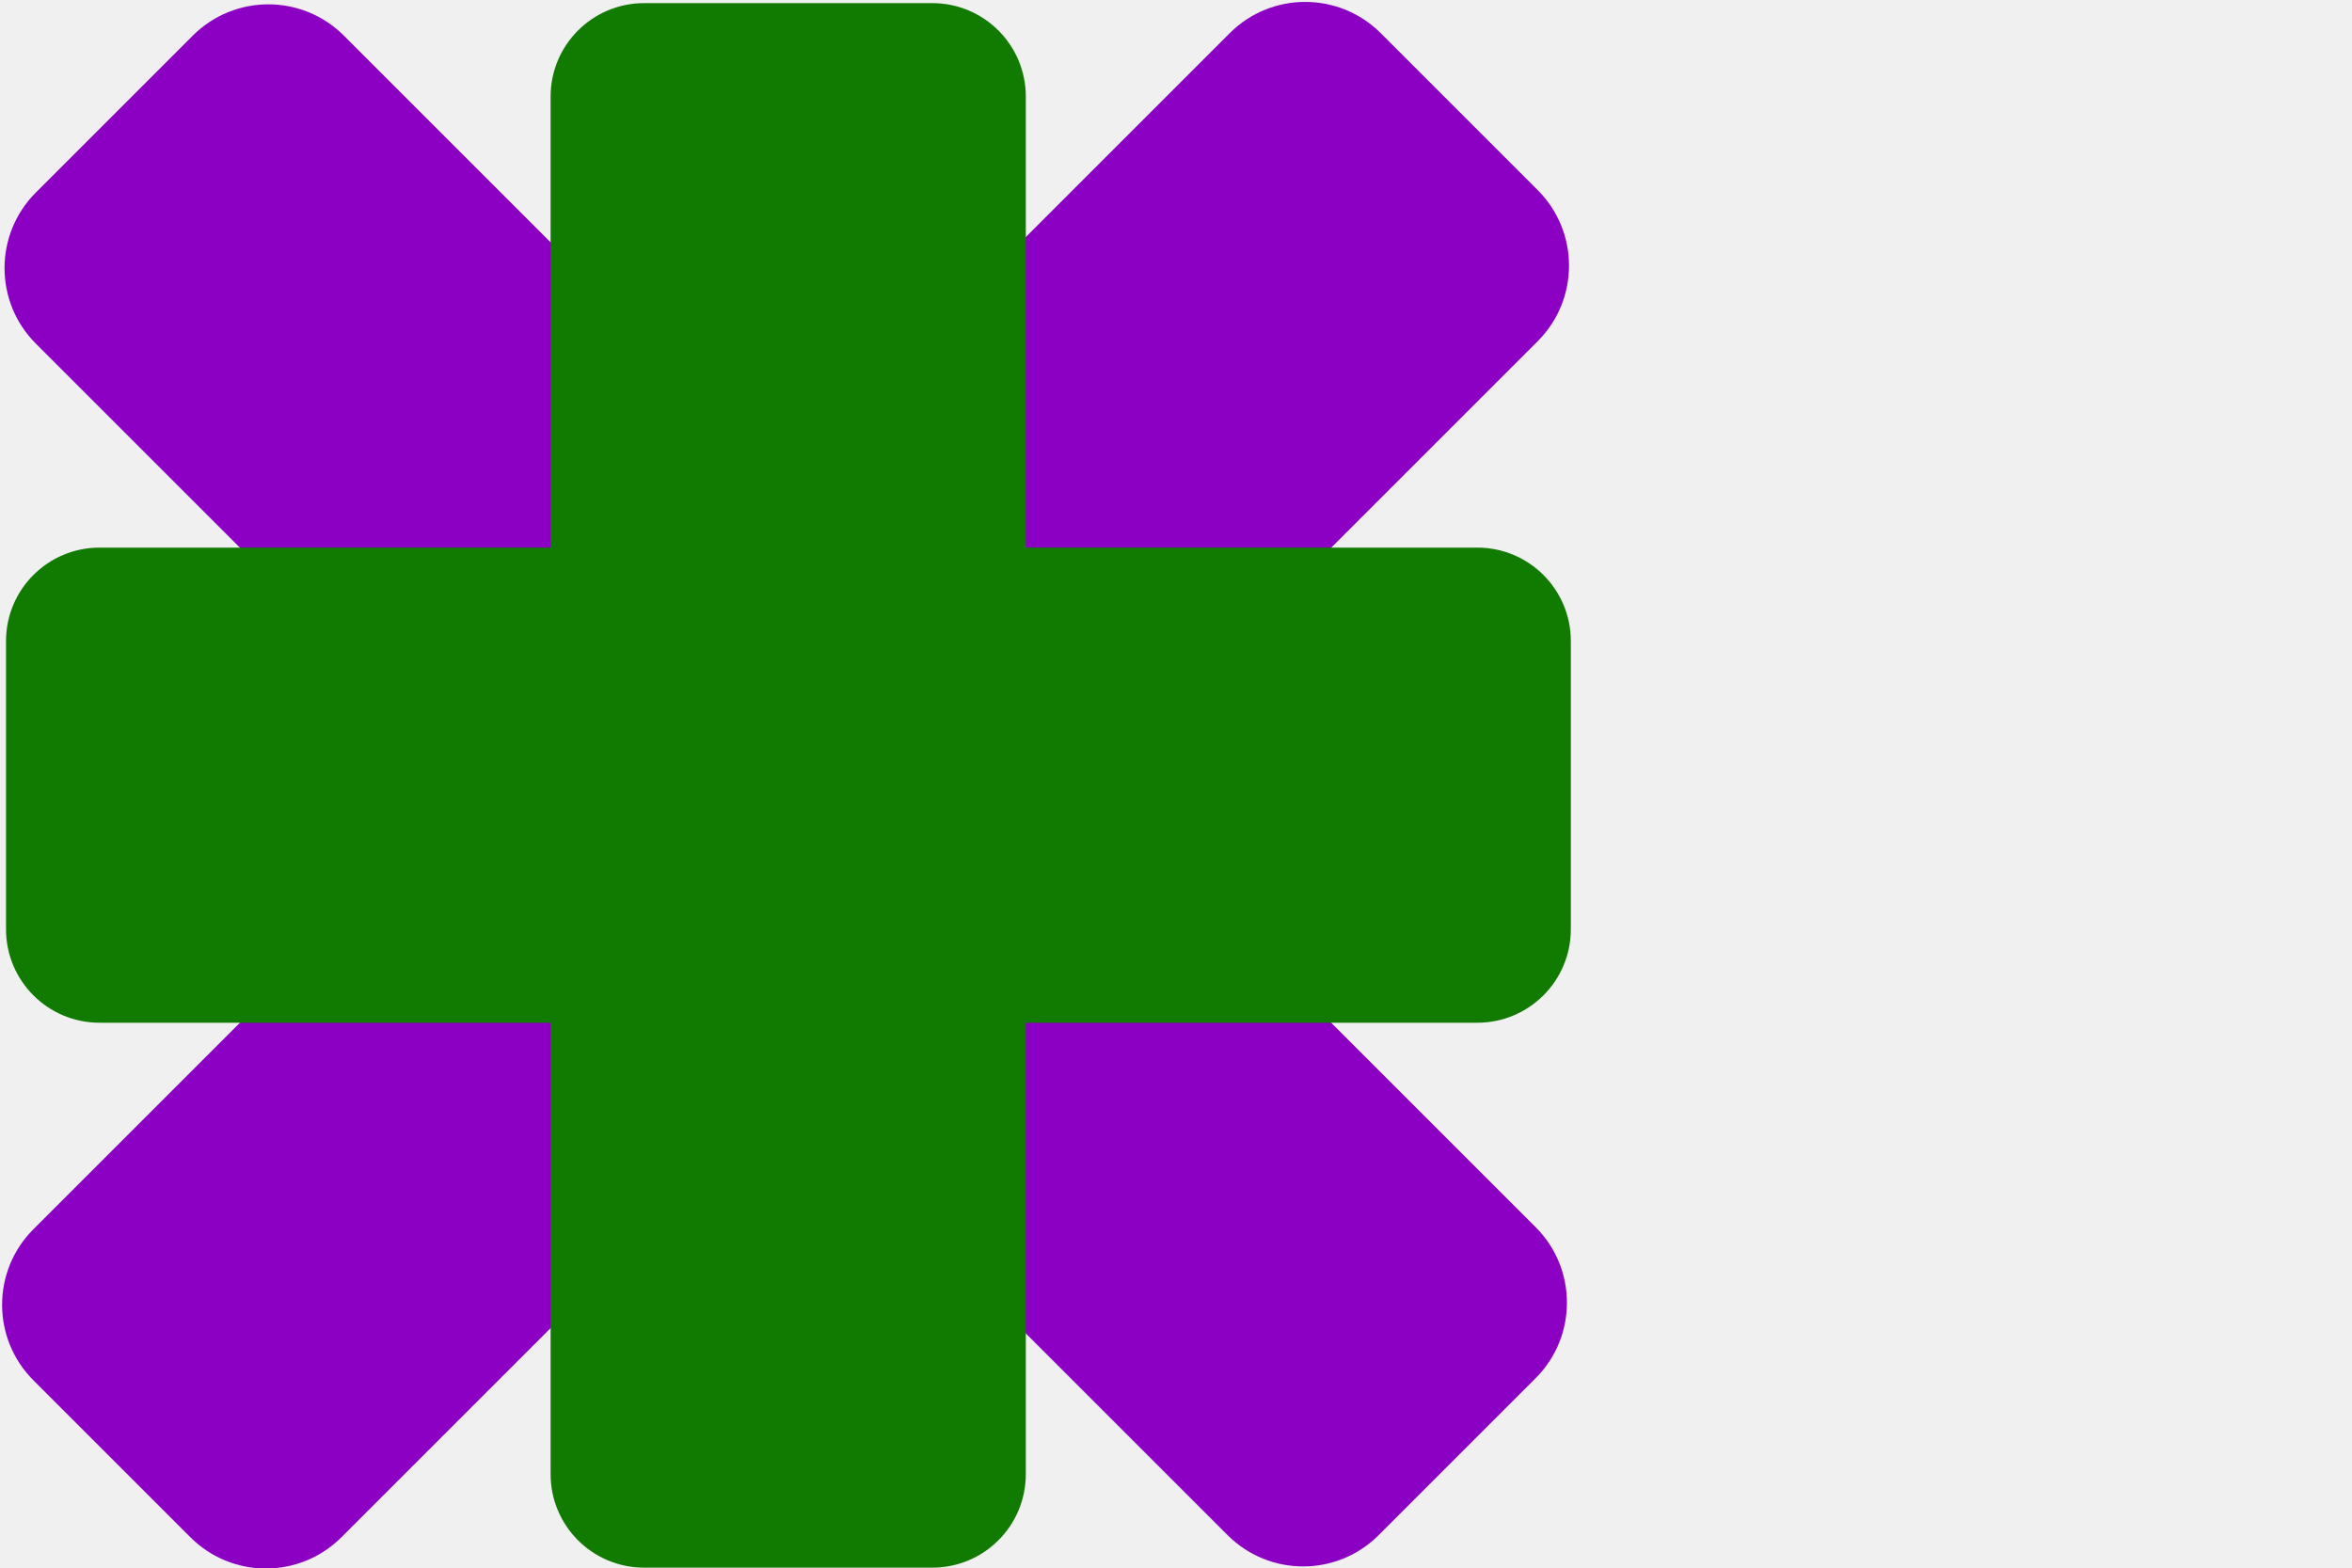
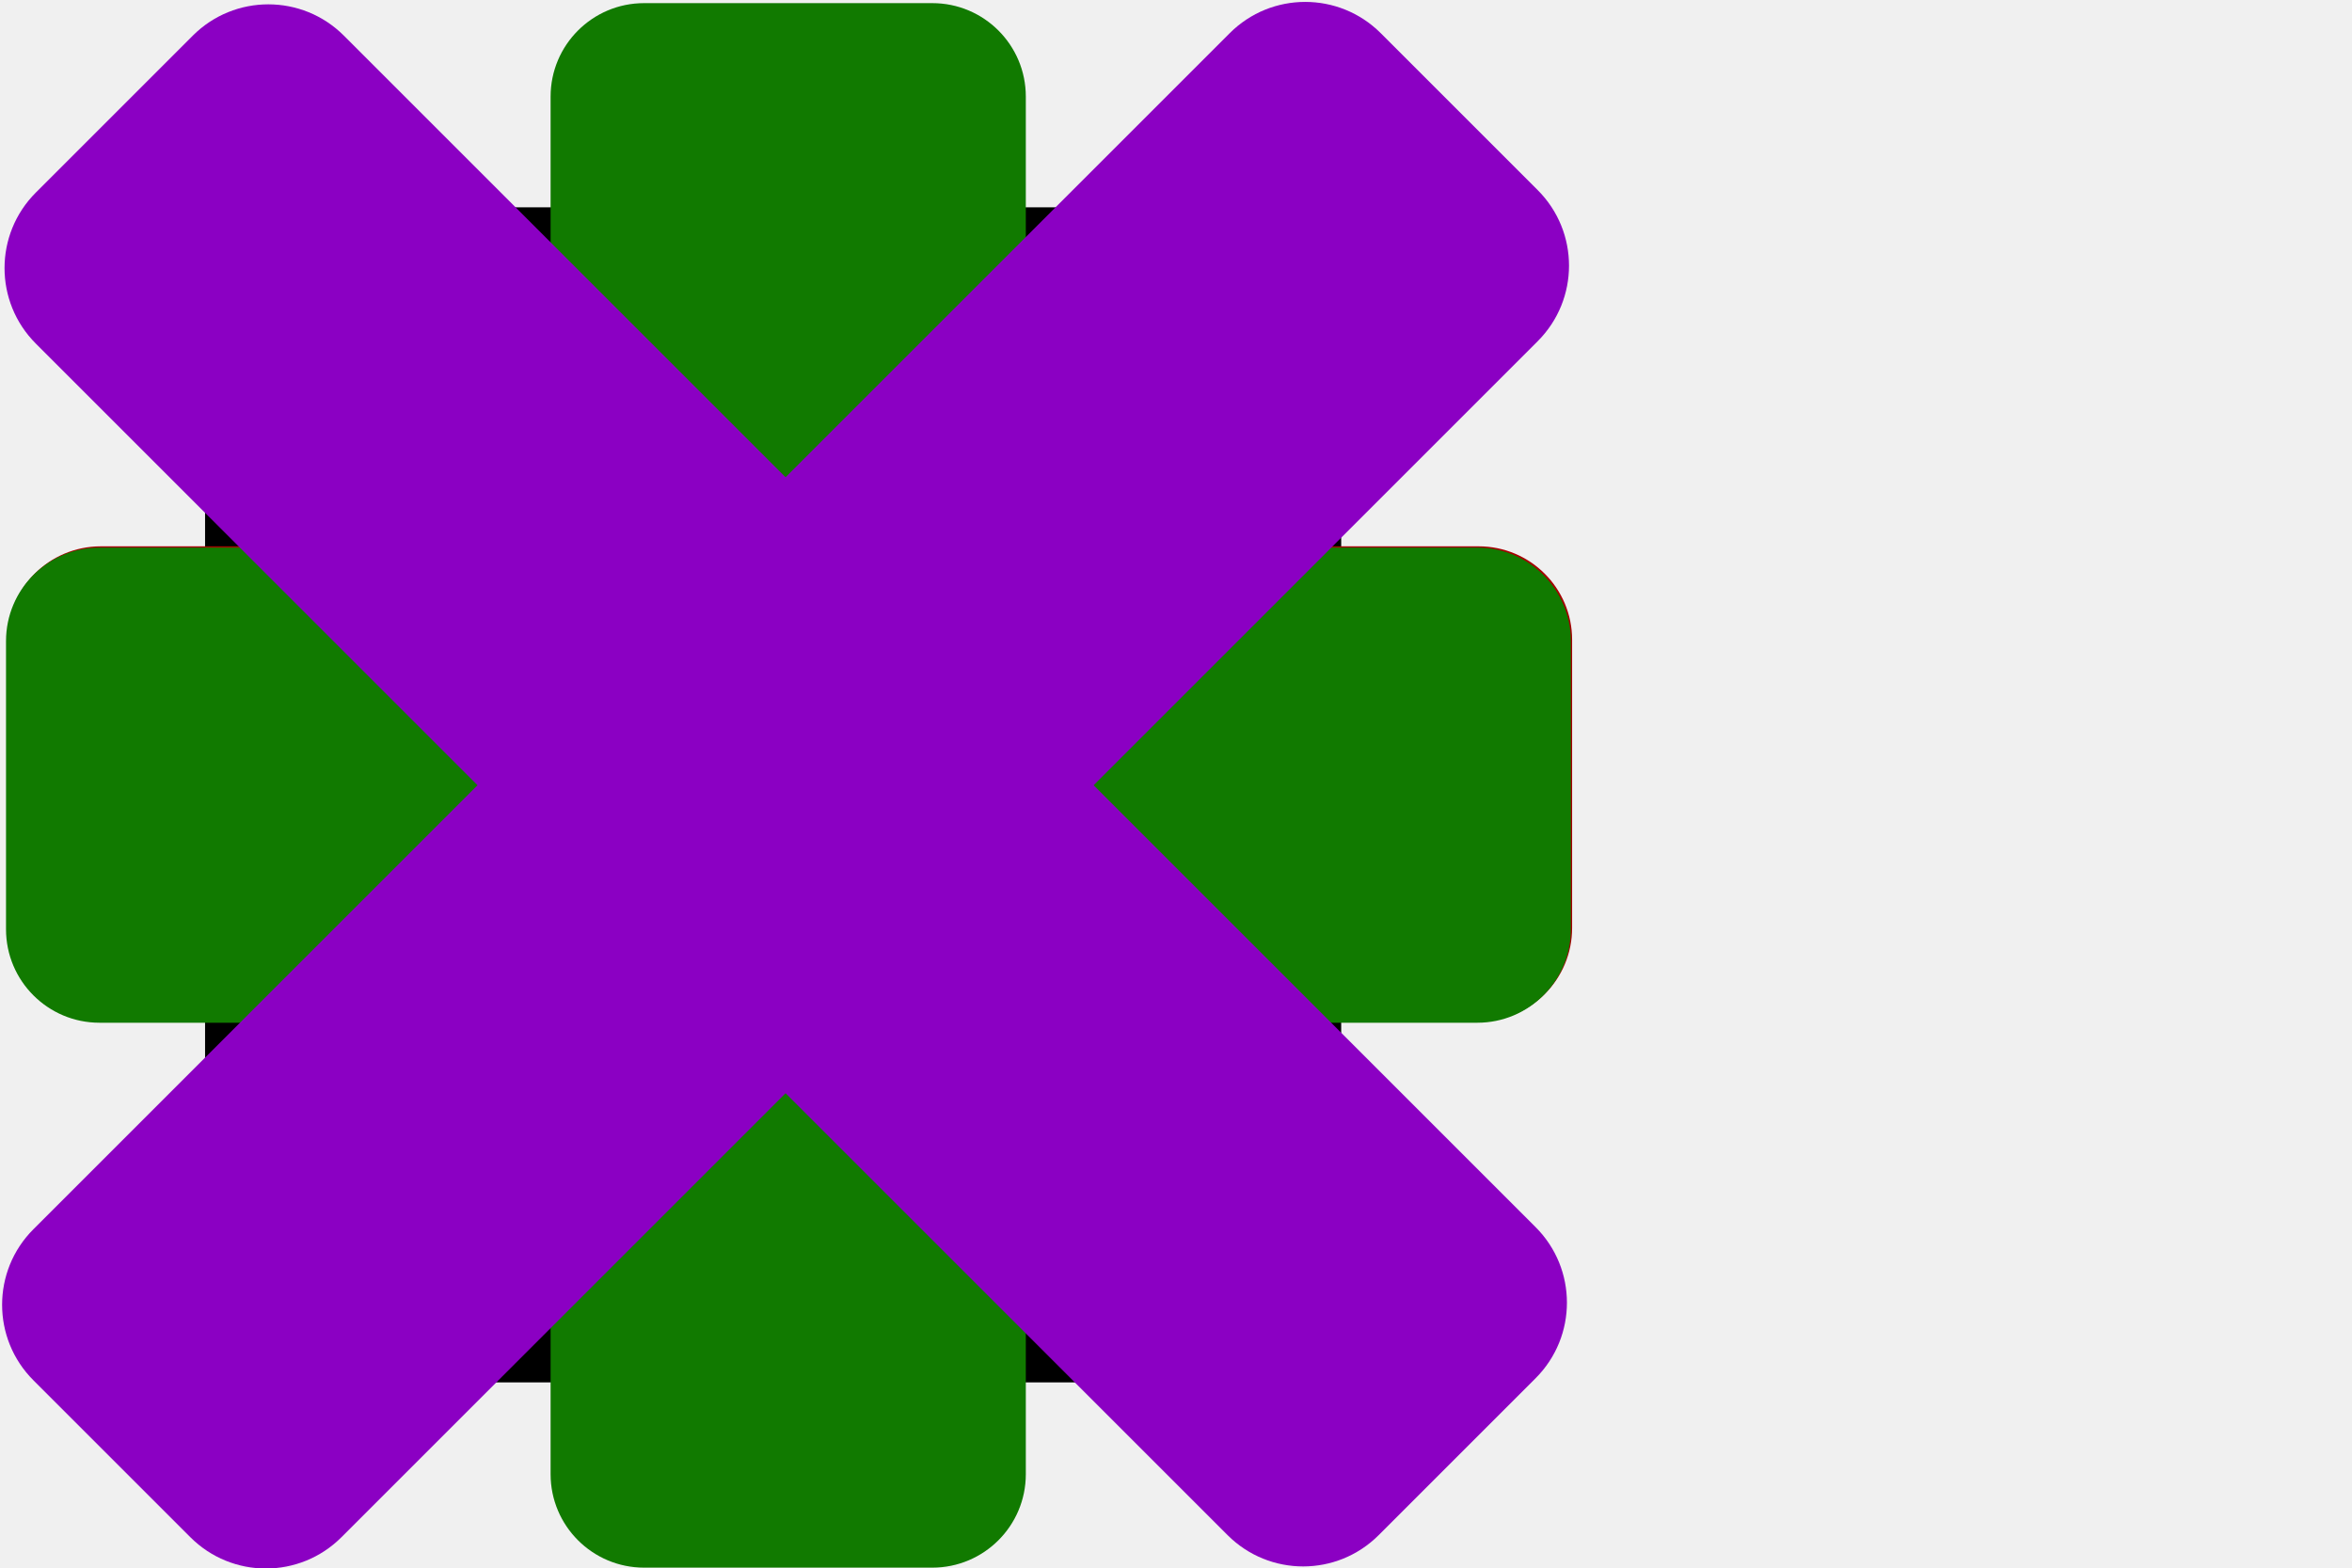
<svg xmlns="http://www.w3.org/2000/svg" width="18" height="12" viewBox="0 0 4.762 3.175" version="1.1" id="svg5">
  <defs id="defs2" />
  <g id="layer1">
-     <g id="g3982" transform="matrix(0.7047902,0.7047902,-0.7047902,0.7047902,26.56747,-52.42062)" style="fill:#8b00c3;fill-opacity:1">
-       <g id="g1247">
-         <rect style="fill:#8b00c3;fill-opacity:1;stroke-width:0.2;stroke-linejoin:round;paint-order:fill markers stroke" id="rect3934-6-2" width="3.858" height="0.885" x="-22.527" y="-56.479" rx="0.217" ry="0.217" transform="scale(-1)" />
-         <rect style="fill:#8b00c3;fill-opacity:1;stroke-width:0.2;stroke-linejoin:round;paint-order:fill markers stroke" id="rect3934-6-2-0" width="3.871" height="0.885" x="54.101" y="-21.04" rx="0.217" ry="0.217" transform="rotate(90)" />
-       </g>
+     <g id="g1724" style="display:inline;fill:#117a00;fill-opacity:1" transform="matrix(0.8723948,0,0,0.8723948,-16.37687,-47.29227)">
+       <rect style="fill:#000000;fill-opacity:1;stroke-width:0.2;stroke-linejoin:round;paint-order:fill markers stroke" id="rect3934-6-2-3-7-8" width="2.637" height="2.728" x="-21.885" y="-57.419" rx="0.217" ry="0.217" transform="scale(-1)" />
+       <circle style="fill:#ffffff;fill-opacity:1;stroke-width:0.229;stroke-linejoin:round;paint-order:fill markers stroke" id="path1408" cx="20.566" cy="56.055" r="0.491" />
    </g>
-     <g id="g3982-9" transform="matrix(0.8723948,0,0,0.8723948,-16.37687,-47.29227)" style="fill:#117a00;fill-opacity:1">
+     <rect style="display:inline;fill:#a50000;fill-opacity:1;stroke-width:0.2;stroke-linejoin:round;paint-order:fill markers stroke" id="rect3934-6-2-3-7" width="3.632" height="1.103" x="-22.421" y="-56.581" rx="0.217" ry="0.217" transform="matrix(-0.8723948,0,0,-0.8723948,-16.37687,-47.29227)" />
+     <g id="g3982-9" transform="matrix(0.8723948,0,0,0.8723948,-16.37687,-47.29227)" style="display:inline;fill:#117a00;fill-opacity:1">
      <rect style="fill:#117a00;fill-opacity:1;stroke-width:0.2;stroke-linejoin:round;paint-order:fill markers stroke" id="rect3934-6-6" width="3.632" height="1.103" x="54.217" y="-21.153" rx="0.217" ry="0.217" transform="rotate(90)" />
      <rect style="fill:#117a00;fill-opacity:1;stroke-width:0.2;stroke-linejoin:round;paint-order:fill markers stroke" id="rect3934-6-2-3" width="3.632" height="1.103" x="-22.418" y="-56.584" rx="0.217" ry="0.217" transform="scale(-1)" />
    </g>
+     <g id="g1247" style="fill:#8b00c3;fill-opacity:1" transform="matrix(0.7047902,0.7047902,-0.7047902,0.7047902,26.56747,-52.42062)">
+       <rect style="fill:#8b00c3;fill-opacity:1;stroke-width:0.2;stroke-linejoin:round;paint-order:fill markers stroke" id="rect3934-6-2" width="3.858" height="0.885" x="-22.527" y="-56.479" rx="0.217" ry="0.217" transform="scale(-1)" />
+       <rect style="fill:#8b00c3;fill-opacity:1;stroke-width:0.2;stroke-linejoin:round;paint-order:fill markers stroke" id="rect3934-6-2-0" width="3.871" height="0.885" x="54.101" y="-21.04" rx="0.217" ry="0.217" transform="rotate(90)" />
+     </g>
  </g>
</svg>
